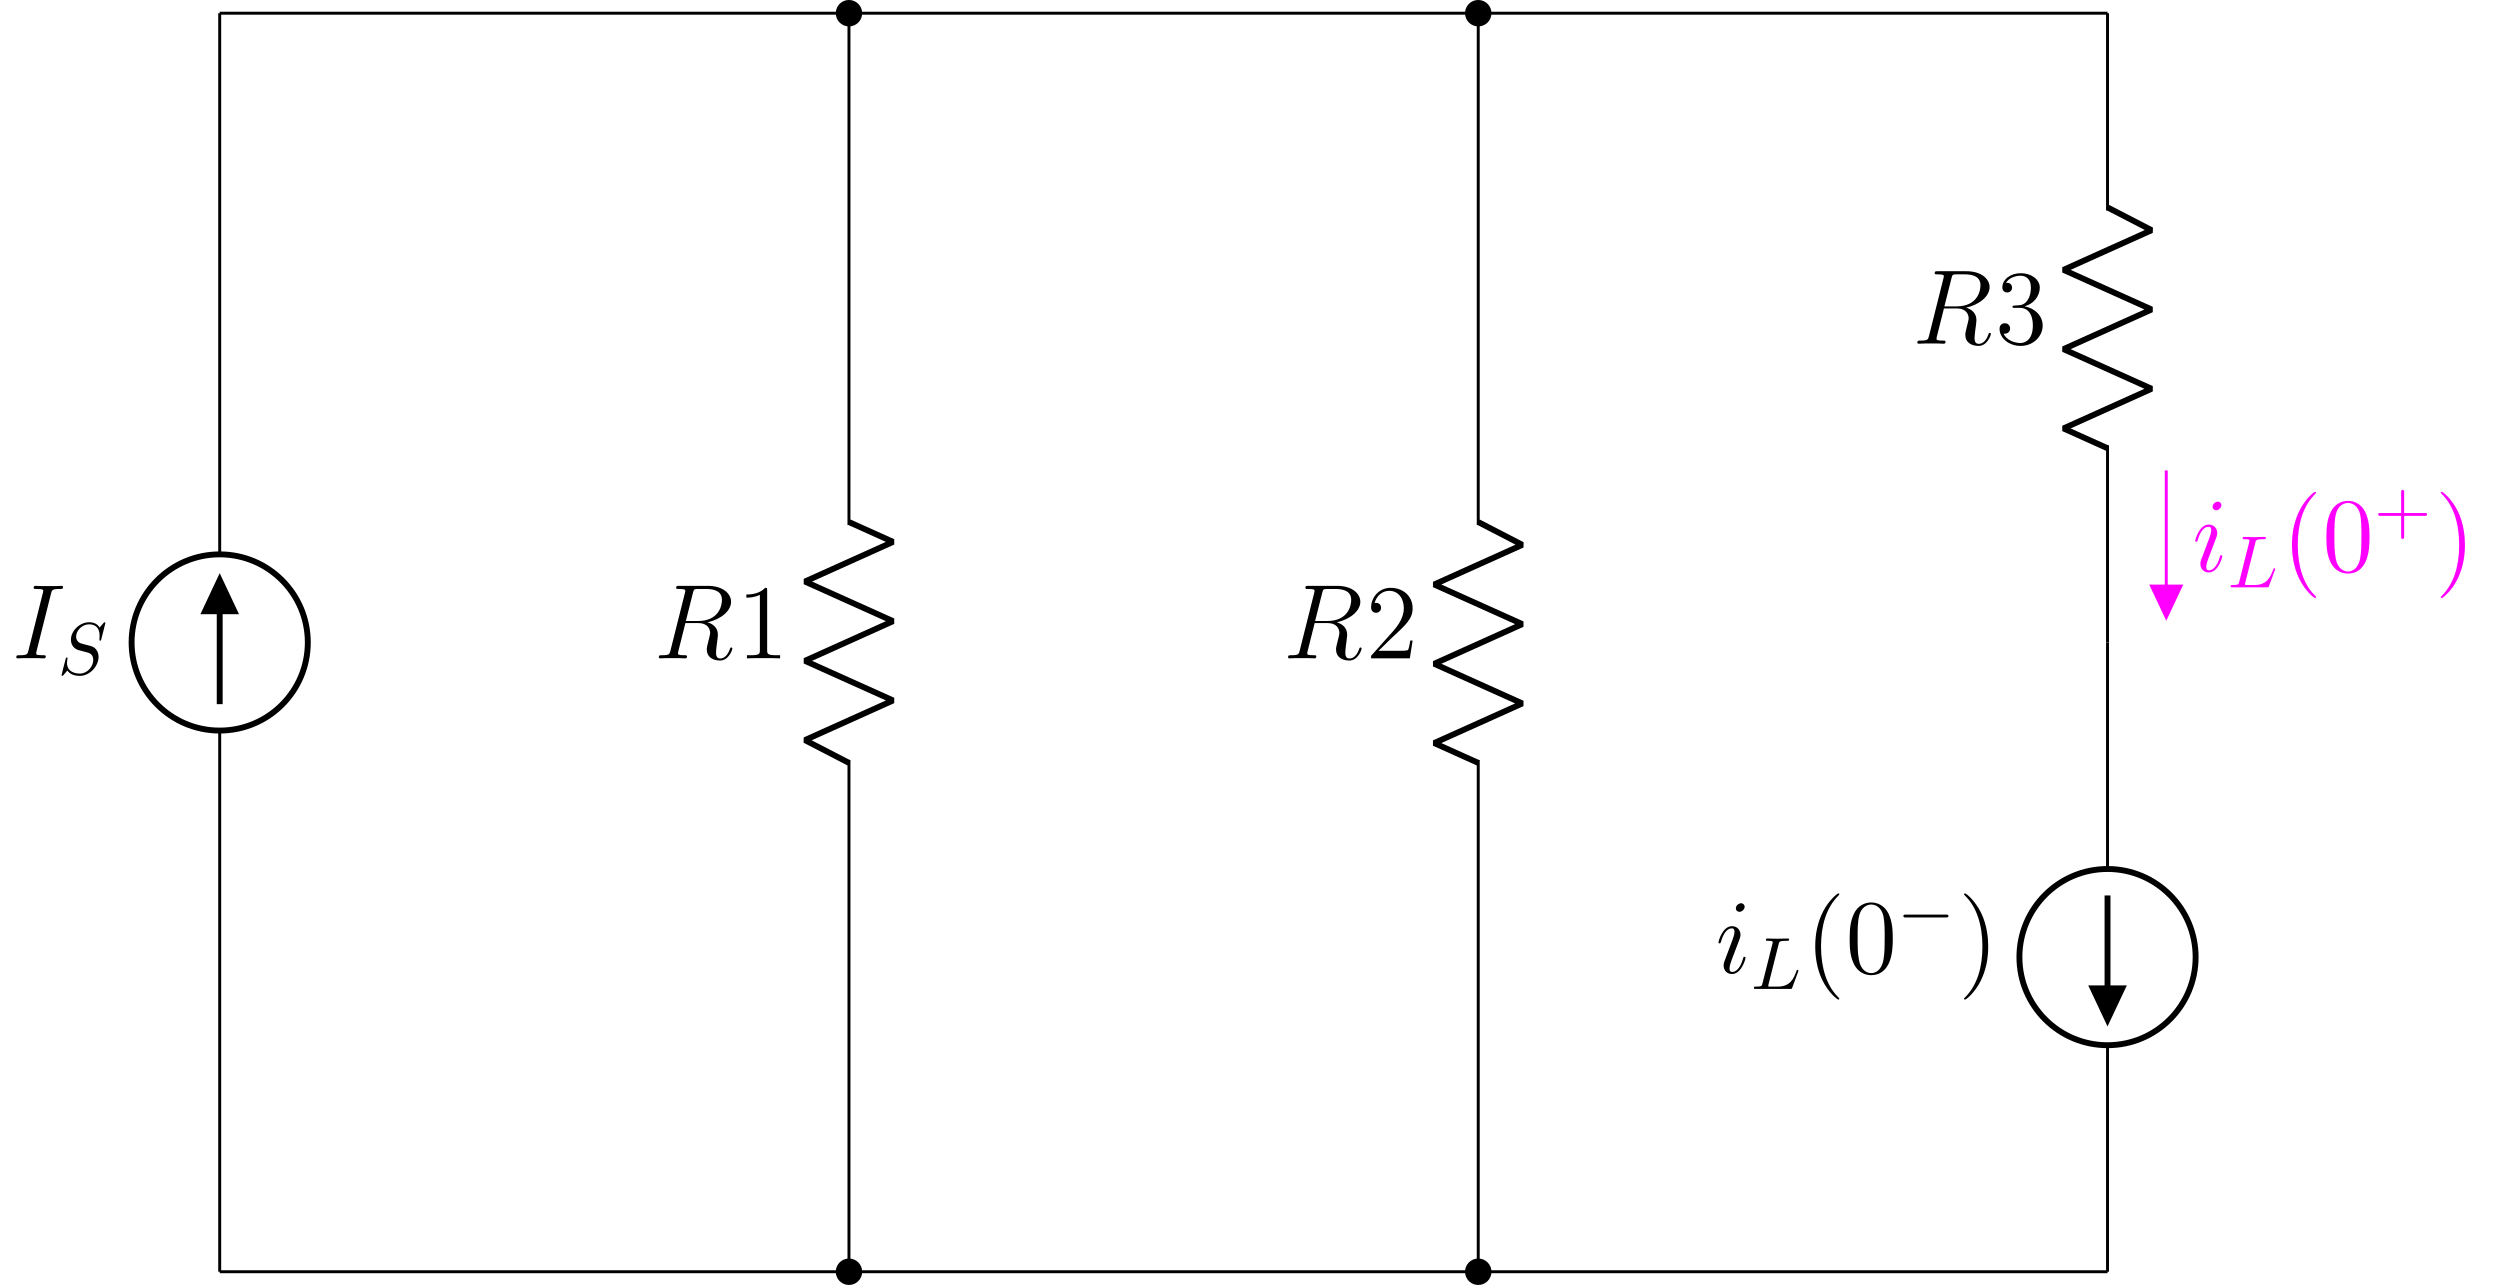
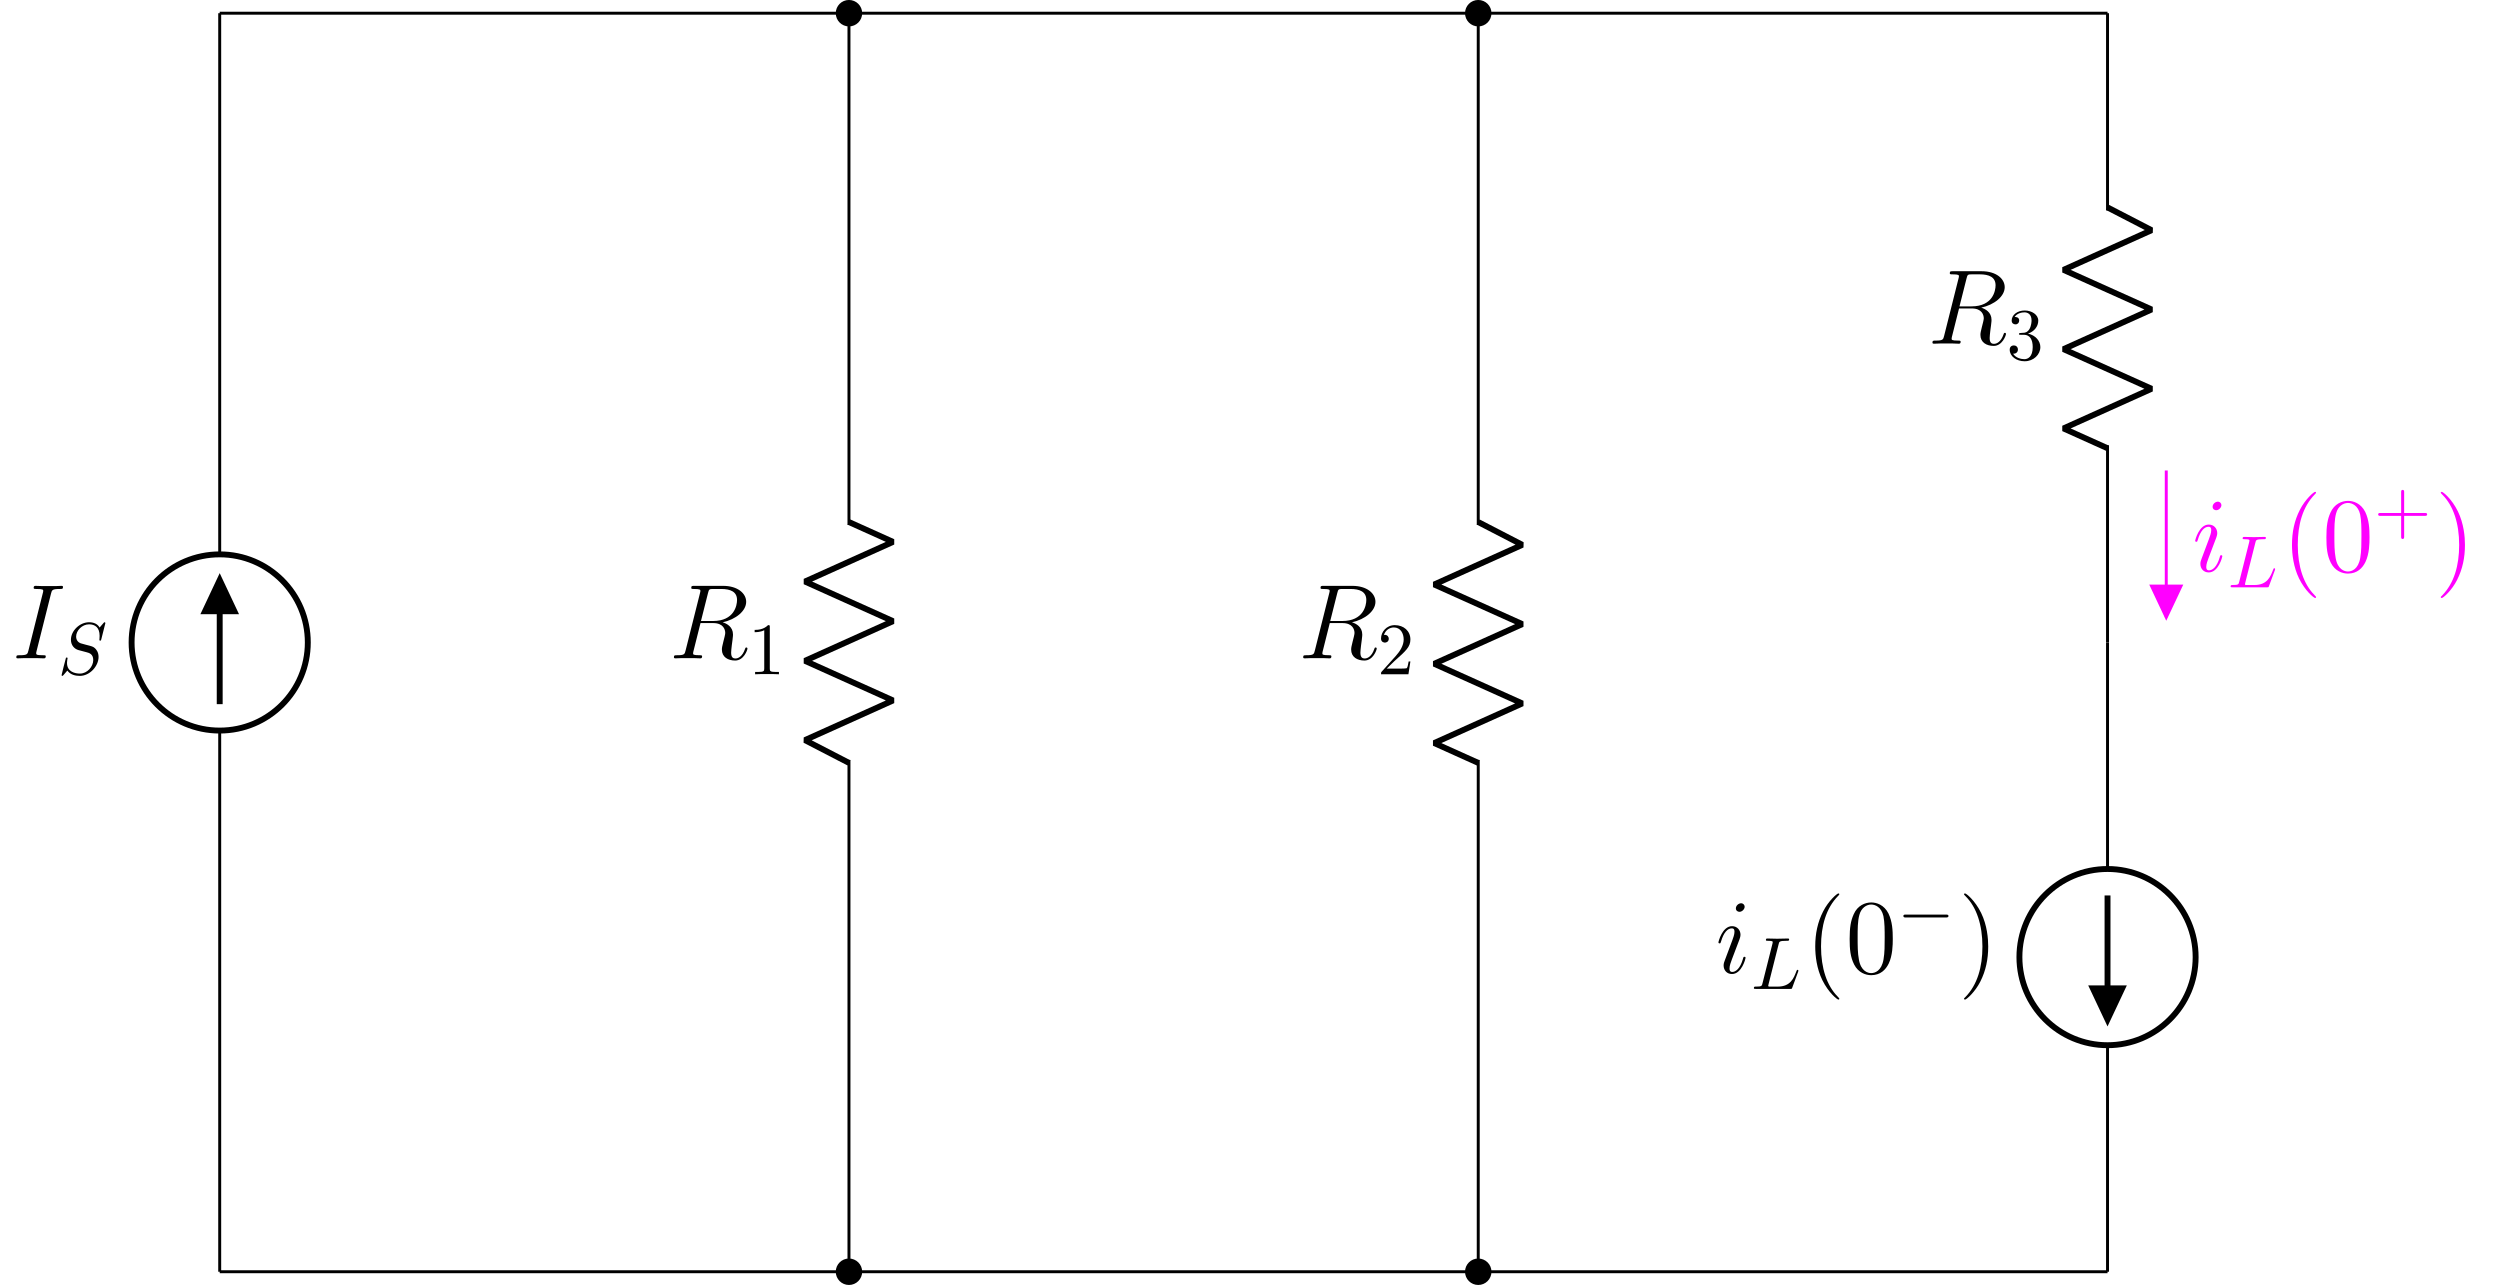
<svg xmlns="http://www.w3.org/2000/svg" xmlns:xlink="http://www.w3.org/1999/xlink" width="337.852pt" height="173.651pt" viewBox="0 0 337.852 173.651" version="1.1">
  <defs>
    <g>
      <symbol overflow="visible" id="glyph0-0">
        <path style="stroke:none;" d="" />
      </symbol>
      <symbol overflow="visible" id="glyph0-1">
        <path style="stroke:none;" d="M 5.281 -8.734 C 5.406 -9.234 5.438 -9.375 6.484 -9.375 C 6.797 -9.375 6.906 -9.375 6.906 -9.656 C 6.906 -9.797 6.75 -9.797 6.719 -9.797 C 6.453 -9.797 6.141 -9.766 5.875 -9.766 L 4.109 -9.766 C 3.828 -9.766 3.5 -9.797 3.219 -9.797 C 3.094 -9.797 2.938 -9.797 2.938 -9.531 C 2.938 -9.375 3.062 -9.375 3.344 -9.375 C 4.234 -9.375 4.234 -9.266 4.234 -9.109 C 4.234 -9.016 4.203 -8.922 4.172 -8.797 L 2.234 -1.062 C 2.109 -0.562 2.078 -0.422 1.031 -0.422 C 0.719 -0.422 0.594 -0.422 0.594 -0.141 C 0.594 0 0.734 0 0.797 0 C 1.062 0 1.375 -0.031 1.641 -0.031 L 3.406 -0.031 C 3.688 -0.031 4 0 4.281 0 C 4.406 0 4.578 0 4.578 -0.266 C 4.578 -0.422 4.484 -0.422 4.172 -0.422 C 3.281 -0.422 3.281 -0.531 3.281 -0.703 C 3.281 -0.734 3.281 -0.797 3.344 -1.031 Z M 5.281 -8.734 " />
      </symbol>
      <symbol overflow="visible" id="glyph0-2">
        <path style="stroke:none;" d="M 5.281 -8.828 C 5.406 -9.359 5.469 -9.375 6.031 -9.375 L 7.062 -9.375 C 8.297 -9.375 9.203 -9.016 9.203 -7.891 C 9.203 -7.156 8.828 -5.047 5.953 -5.047 L 4.328 -5.047 Z M 7.266 -4.875 C 9.047 -5.266 10.438 -6.406 10.438 -7.641 C 10.438 -8.766 9.312 -9.797 7.312 -9.797 L 3.422 -9.797 C 3.141 -9.797 3.016 -9.797 3.016 -9.531 C 3.016 -9.375 3.109 -9.375 3.391 -9.375 C 4.25 -9.375 4.25 -9.266 4.25 -9.109 C 4.25 -9.078 4.25 -9 4.188 -8.781 L 2.25 -1.062 C 2.125 -0.562 2.094 -0.422 1.109 -0.422 C 0.781 -0.422 0.672 -0.422 0.672 -0.141 C 0.672 0 0.828 0 0.875 0 C 1.141 0 1.438 -0.031 1.703 -0.031 L 3.406 -0.031 C 3.656 -0.031 3.953 0 4.219 0 C 4.328 0 4.484 0 4.484 -0.266 C 4.484 -0.422 4.359 -0.422 4.141 -0.422 C 3.266 -0.422 3.266 -0.531 3.266 -0.672 C 3.266 -0.688 3.266 -0.781 3.297 -0.906 L 4.266 -4.766 L 5.984 -4.766 C 7.344 -4.766 7.609 -3.906 7.609 -3.422 C 7.609 -3.219 7.453 -2.656 7.359 -2.281 C 7.203 -1.625 7.156 -1.469 7.156 -1.188 C 7.156 -0.172 7.984 0.297 8.953 0.297 C 10.109 0.297 10.609 -1.125 10.609 -1.312 C 10.609 -1.422 10.547 -1.469 10.453 -1.469 C 10.344 -1.469 10.312 -1.375 10.281 -1.266 C 9.938 -0.25 9.359 0.016 9 0.016 C 8.641 0.016 8.406 -0.141 8.406 -0.781 C 8.406 -1.141 8.578 -2.438 8.594 -2.516 C 8.656 -3.047 8.656 -3.094 8.656 -3.219 C 8.656 -4.266 7.812 -4.703 7.266 -4.875 Z M 7.266 -4.875 " />
      </symbol>
      <symbol overflow="visible" id="glyph0-3">
        <path style="stroke:none;" d="M 4.062 -2.047 C 4.062 -2.125 4 -2.188 3.922 -2.188 C 3.781 -2.188 3.766 -2.141 3.703 -1.891 C 3.328 -0.594 2.734 -0.141 2.266 -0.141 C 2.094 -0.141 1.891 -0.188 1.891 -0.609 C 1.891 -1 2.062 -1.438 2.219 -1.859 L 3.234 -4.531 C 3.266 -4.641 3.375 -4.906 3.375 -5.172 C 3.375 -5.781 2.938 -6.328 2.234 -6.328 C 0.922 -6.328 0.391 -4.25 0.391 -4.125 C 0.391 -4.078 0.438 -4 0.547 -4 C 0.672 -4 0.688 -4.062 0.75 -4.266 C 1.094 -5.469 1.641 -6.031 2.188 -6.031 C 2.328 -6.031 2.562 -6.031 2.562 -5.562 C 2.562 -5.188 2.375 -4.719 2.266 -4.406 L 1.266 -1.734 C 1.172 -1.5 1.094 -1.281 1.094 -1.016 C 1.094 -0.375 1.531 0.141 2.219 0.141 C 3.547 0.141 4.062 -1.953 4.062 -2.047 Z M 3.938 -8.953 C 3.938 -9.172 3.766 -9.422 3.453 -9.422 C 3.125 -9.422 2.75 -9.109 2.75 -8.734 C 2.75 -8.375 3.062 -8.266 3.234 -8.266 C 3.609 -8.266 3.938 -8.641 3.938 -8.953 Z M 3.938 -8.953 " />
      </symbol>
      <symbol overflow="visible" id="glyph1-0">
        <path style="stroke:none;" d="" />
      </symbol>
      <symbol overflow="visible" id="glyph1-1">
        <path style="stroke:none;" d="M 6.438 -6.922 C 6.438 -6.953 6.406 -7.031 6.312 -7.031 C 6.266 -7.031 6.266 -7.016 6.141 -6.875 L 5.656 -6.312 C 5.406 -6.781 4.891 -7.031 4.234 -7.031 C 2.969 -7.031 1.781 -5.875 1.781 -4.672 C 1.781 -3.875 2.297 -3.406 2.812 -3.266 L 3.875 -2.984 C 4.25 -2.891 4.797 -2.734 4.797 -1.922 C 4.797 -1.031 3.984 -0.094 3 -0.094 C 2.359 -0.094 1.25 -0.312 1.25 -1.547 C 1.25 -1.781 1.312 -2.031 1.312 -2.078 C 1.328 -2.125 1.328 -2.141 1.328 -2.156 C 1.328 -2.25 1.266 -2.266 1.219 -2.266 C 1.172 -2.266 1.141 -2.25 1.109 -2.219 C 1.078 -2.188 0.516 0.094 0.516 0.125 C 0.516 0.172 0.562 0.219 0.625 0.219 C 0.672 0.219 0.688 0.203 0.812 0.062 L 1.297 -0.5 C 1.719 0.078 2.406 0.219 2.984 0.219 C 4.344 0.219 5.516 -1.109 5.516 -2.344 C 5.516 -3.031 5.172 -3.375 5.031 -3.516 C 4.797 -3.734 4.641 -3.781 3.766 -4 C 3.531 -4.062 3.188 -4.172 3.094 -4.188 C 2.828 -4.281 2.484 -4.562 2.484 -5.094 C 2.484 -5.906 3.281 -6.75 4.234 -6.75 C 5.047 -6.75 5.656 -6.312 5.656 -5.203 C 5.656 -4.891 5.625 -4.703 5.625 -4.641 C 5.625 -4.641 5.625 -4.547 5.734 -4.547 C 5.844 -4.547 5.859 -4.578 5.891 -4.75 Z M 6.438 -6.922 " />
      </symbol>
      <symbol overflow="visible" id="glyph1-2">
        <path style="stroke:none;" d="M 3.734 -6.031 C 3.812 -6.391 3.844 -6.5 4.781 -6.5 C 5.078 -6.5 5.156 -6.5 5.156 -6.688 C 5.156 -6.812 5.047 -6.812 5 -6.812 C 4.672 -6.812 3.859 -6.781 3.531 -6.781 C 3.234 -6.781 2.5 -6.812 2.203 -6.812 C 2.141 -6.812 2.016 -6.812 2.016 -6.609 C 2.016 -6.5 2.109 -6.5 2.297 -6.5 C 2.312 -6.5 2.5 -6.5 2.672 -6.484 C 2.844 -6.453 2.938 -6.453 2.938 -6.312 C 2.938 -6.281 2.938 -6.25 2.906 -6.125 L 1.562 -0.781 C 1.469 -0.391 1.453 -0.312 0.656 -0.312 C 0.484 -0.312 0.391 -0.312 0.391 -0.109 C 0.391 0 0.484 0 0.656 0 L 5.281 0 C 5.516 0 5.516 0 5.578 -0.172 L 6.375 -2.328 C 6.406 -2.438 6.406 -2.453 6.406 -2.469 C 6.406 -2.5 6.375 -2.578 6.297 -2.578 C 6.203 -2.578 6.188 -2.516 6.125 -2.359 C 5.781 -1.453 5.344 -0.312 3.625 -0.312 L 2.688 -0.312 C 2.547 -0.312 2.516 -0.312 2.469 -0.312 C 2.359 -0.328 2.328 -0.344 2.328 -0.422 C 2.328 -0.453 2.328 -0.469 2.375 -0.641 Z M 3.734 -6.031 " />
      </symbol>
      <symbol overflow="visible" id="glyph2-0">
        <path style="stroke:none;" d="" />
      </symbol>
      <symbol overflow="visible" id="glyph2-1">
-         <path style="stroke:none;" d="M 4.125 -9.188 C 4.125 -9.531 4.125 -9.531 3.844 -9.531 C 3.5 -9.156 2.781 -8.625 1.312 -8.625 L 1.312 -8.203 C 1.641 -8.203 2.359 -8.203 3.141 -8.578 L 3.141 -1.109 C 3.141 -0.594 3.094 -0.422 1.844 -0.422 L 1.391 -0.422 L 1.391 0 C 1.781 -0.031 3.172 -0.031 3.641 -0.031 C 4.109 -0.031 5.5 -0.031 5.875 0 L 5.875 -0.422 L 5.438 -0.422 C 4.172 -0.422 4.125 -0.594 4.125 -1.109 Z M 4.125 -9.188 " />
+         <path style="stroke:none;" d="M 2.938 -6.375 C 2.938 -6.625 2.938 -6.641 2.703 -6.641 C 2.078 -6 1.203 -6 0.891 -6 L 0.891 -5.688 C 1.094 -5.688 1.672 -5.688 2.188 -5.953 L 2.188 -0.781 C 2.188 -0.422 2.156 -0.312 1.266 -0.312 L 0.953 -0.312 L 0.953 0 C 1.297 -0.031 2.156 -0.031 2.562 -0.031 C 2.953 -0.031 3.828 -0.031 4.172 0 L 4.172 -0.312 L 3.859 -0.312 C 2.953 -0.312 2.938 -0.422 2.938 -0.781 Z M 2.938 -6.375 " />
      </symbol>
      <symbol overflow="visible" id="glyph2-2">
-         <path style="stroke:none;" d="M 6.312 -2.406 L 6 -2.406 C 5.953 -2.172 5.844 -1.375 5.688 -1.141 C 5.594 -1.016 4.781 -1.016 4.344 -1.016 L 1.688 -1.016 C 2.078 -1.344 2.953 -2.266 3.328 -2.609 C 5.516 -4.625 6.312 -5.359 6.312 -6.781 C 6.312 -8.438 5 -9.531 3.344 -9.531 C 1.672 -9.531 0.703 -8.125 0.703 -6.891 C 0.703 -6.156 1.328 -6.156 1.375 -6.156 C 1.672 -6.156 2.047 -6.375 2.047 -6.828 C 2.047 -7.234 1.781 -7.5 1.375 -7.5 C 1.25 -7.5 1.219 -7.5 1.172 -7.484 C 1.453 -8.469 2.219 -9.125 3.156 -9.125 C 4.375 -9.125 5.125 -8.109 5.125 -6.781 C 5.125 -5.562 4.422 -4.5 3.594 -3.578 L 0.703 -0.344 L 0.703 0 L 5.938 0 Z M 6.312 -2.406 " />
+         <path style="stroke:none;" d="M 1.266 -0.766 L 2.328 -1.797 C 3.875 -3.172 4.469 -3.703 4.469 -4.703 C 4.469 -5.844 3.578 -6.641 2.359 -6.641 C 1.234 -6.641 0.5 -5.719 0.5 -4.828 C 0.5 -4.281 1 -4.281 1.031 -4.281 C 1.203 -4.281 1.547 -4.391 1.547 -4.812 C 1.547 -5.062 1.359 -5.328 1.016 -5.328 C 0.938 -5.328 0.922 -5.328 0.891 -5.312 C 1.109 -5.969 1.656 -6.328 2.234 -6.328 C 3.141 -6.328 3.562 -5.516 3.562 -4.703 C 3.562 -3.906 3.078 -3.125 2.516 -2.5 L 0.609 -0.375 C 0.5 -0.266 0.5 -0.234 0.5 0 L 4.203 0 L 4.469 -1.734 L 4.234 -1.734 C 4.172 -1.438 4.109 -1 4 -0.844 C 3.938 -0.766 3.281 -0.766 3.062 -0.766 Z M 1.266 -0.766 " />
      </symbol>
      <symbol overflow="visible" id="glyph2-3">
-         <path style="stroke:none;" d="M 2.641 -5.156 C 2.391 -5.141 2.344 -5.125 2.344 -4.984 C 2.344 -4.844 2.406 -4.844 2.672 -4.844 L 3.328 -4.844 C 4.547 -4.844 5.094 -3.844 5.094 -2.469 C 5.094 -0.594 4.109 -0.094 3.406 -0.094 C 2.719 -0.094 1.547 -0.422 1.141 -1.359 C 1.594 -1.297 2.016 -1.547 2.016 -2.062 C 2.016 -2.484 1.703 -2.766 1.312 -2.766 C 0.969 -2.766 0.594 -2.562 0.594 -2.016 C 0.594 -0.75 1.859 0.297 3.453 0.297 C 5.156 0.297 6.422 -1 6.422 -2.453 C 6.422 -3.766 5.359 -4.812 3.984 -5.047 C 5.234 -5.406 6.031 -6.453 6.031 -7.578 C 6.031 -8.703 4.859 -9.531 3.469 -9.531 C 2.031 -9.531 0.969 -8.656 0.969 -7.609 C 0.969 -7.047 1.422 -6.922 1.641 -6.922 C 1.938 -6.922 2.281 -7.141 2.281 -7.578 C 2.281 -8.031 1.938 -8.234 1.625 -8.234 C 1.531 -8.234 1.5 -8.234 1.469 -8.219 C 2.016 -9.188 3.359 -9.188 3.422 -9.188 C 3.906 -9.188 4.828 -8.984 4.828 -7.578 C 4.828 -7.297 4.797 -6.5 4.375 -5.875 C 3.938 -5.25 3.453 -5.203 3.062 -5.188 Z M 2.641 -5.156 " />
+         <path style="stroke:none;" d="M 2.891 -3.516 C 3.703 -3.781 4.281 -4.469 4.281 -5.266 C 4.281 -6.078 3.406 -6.641 2.453 -6.641 C 1.453 -6.641 0.688 -6.047 0.688 -5.281 C 0.688 -4.953 0.906 -4.766 1.203 -4.766 C 1.5 -4.766 1.703 -4.984 1.703 -5.281 C 1.703 -5.766 1.234 -5.766 1.094 -5.766 C 1.391 -6.266 2.047 -6.391 2.406 -6.391 C 2.828 -6.391 3.375 -6.172 3.375 -5.281 C 3.375 -5.156 3.344 -4.578 3.094 -4.141 C 2.797 -3.656 2.453 -3.625 2.203 -3.625 C 2.125 -3.609 1.891 -3.594 1.812 -3.594 C 1.734 -3.578 1.672 -3.562 1.672 -3.469 C 1.672 -3.359 1.734 -3.359 1.906 -3.359 L 2.344 -3.359 C 3.156 -3.359 3.531 -2.688 3.531 -1.703 C 3.531 -0.344 2.844 -0.062 2.406 -0.062 C 1.969 -0.062 1.219 -0.234 0.875 -0.812 C 1.219 -0.766 1.531 -0.984 1.531 -1.359 C 1.531 -1.719 1.266 -1.922 0.984 -1.922 C 0.734 -1.922 0.422 -1.781 0.422 -1.344 C 0.422 -0.438 1.344 0.219 2.438 0.219 C 3.656 0.219 4.562 -0.688 4.562 -1.703 C 4.562 -2.516 3.922 -3.297 2.891 -3.516 Z M 2.891 -3.516 " />
      </symbol>
      <symbol overflow="visible" id="glyph2-4">
-         <path style="stroke:none;" d="M 4.656 3.484 C 4.656 3.438 4.656 3.406 4.422 3.172 C 2.984 1.719 2.188 -0.641 2.188 -3.578 C 2.188 -6.359 2.859 -8.75 4.516 -10.438 C 4.656 -10.578 4.656 -10.594 4.656 -10.641 C 4.656 -10.734 4.594 -10.75 4.531 -10.75 C 4.344 -10.75 3.172 -9.719 2.469 -8.312 C 1.734 -6.875 1.406 -5.328 1.406 -3.578 C 1.406 -2.297 1.609 -0.594 2.359 0.953 C 3.203 2.672 4.375 3.594 4.531 3.594 C 4.594 3.594 4.656 3.578 4.656 3.484 Z M 4.656 3.484 " />
-       </symbol>
-       <symbol overflow="visible" id="glyph2-5">
-         <path style="stroke:none;" d="M 6.422 -4.594 C 6.422 -5.781 6.359 -6.938 5.844 -8.031 C 5.25 -9.219 4.219 -9.531 3.516 -9.531 C 2.688 -9.531 1.656 -9.125 1.141 -7.938 C 0.734 -7.031 0.594 -6.141 0.594 -4.594 C 0.594 -3.203 0.688 -2.156 1.203 -1.141 C 1.766 -0.047 2.75 0.297 3.5 0.297 C 4.75 0.297 5.469 -0.438 5.875 -1.281 C 6.391 -2.359 6.422 -3.766 6.422 -4.594 Z M 3.5 0.016 C 3.047 0.016 2.109 -0.25 1.844 -1.812 C 1.672 -2.672 1.672 -3.766 1.672 -4.766 C 1.672 -5.938 1.672 -7 1.906 -7.844 C 2.156 -8.812 2.891 -9.25 3.5 -9.25 C 4.047 -9.25 4.875 -8.922 5.156 -7.688 C 5.328 -6.875 5.328 -5.734 5.328 -4.766 C 5.328 -3.797 5.328 -2.719 5.172 -1.844 C 4.906 -0.266 4 0.016 3.5 0.016 Z M 3.5 0.016 " />
-       </symbol>
-       <symbol overflow="visible" id="glyph2-6">
-         <path style="stroke:none;" d="M 4.047 -3.578 C 4.047 -4.656 3.906 -6.438 3.094 -8.109 C 2.25 -9.828 1.078 -10.75 0.922 -10.75 C 0.859 -10.75 0.781 -10.734 0.781 -10.641 C 0.781 -10.594 0.781 -10.578 1.031 -10.328 C 2.469 -8.875 3.266 -6.516 3.266 -3.578 C 3.266 -0.797 2.594 1.594 0.938 3.281 C 0.781 3.406 0.781 3.438 0.781 3.484 C 0.781 3.578 0.859 3.594 0.922 3.594 C 1.109 3.594 2.281 2.562 2.984 1.156 C 3.719 -0.297 4.047 -1.844 4.047 -3.578 Z M 4.047 -3.578 " />
+         <path style="stroke:none;" d="M 4.078 -2.297 L 6.859 -2.297 C 7 -2.297 7.188 -2.297 7.188 -2.5 C 7.188 -2.688 7 -2.688 6.859 -2.688 L 4.078 -2.688 L 4.078 -5.484 C 4.078 -5.625 4.078 -5.812 3.875 -5.812 C 3.672 -5.812 3.672 -5.625 3.672 -5.484 L 3.672 -2.688 L 0.891 -2.688 C 0.75 -2.688 0.562 -2.688 0.562 -2.5 C 0.562 -2.297 0.75 -2.297 0.891 -2.297 L 3.672 -2.297 L 3.672 0.5 C 3.672 0.641 3.672 0.828 3.875 0.828 C 4.078 0.828 4.078 0.641 4.078 0.5 Z M 4.078 -2.297 " />
      </symbol>
      <symbol overflow="visible" id="glyph3-0">
        <path style="stroke:none;" d="" />
      </symbol>
      <symbol overflow="visible" id="glyph3-1">
-         <path style="stroke:none;" d="M 4.078 -2.297 L 6.859 -2.297 C 7 -2.297 7.188 -2.297 7.188 -2.5 C 7.188 -2.688 7 -2.688 6.859 -2.688 L 4.078 -2.688 L 4.078 -5.484 C 4.078 -5.625 4.078 -5.812 3.875 -5.812 C 3.672 -5.812 3.672 -5.625 3.672 -5.484 L 3.672 -2.688 L 0.891 -2.688 C 0.75 -2.688 0.562 -2.688 0.562 -2.5 C 0.562 -2.297 0.75 -2.297 0.891 -2.297 L 3.672 -2.297 L 3.672 0.5 C 3.672 0.641 3.672 0.828 3.875 0.828 C 4.078 0.828 4.078 0.641 4.078 0.5 Z M 4.078 -2.297 " />
+         <path style="stroke:none;" d="M 4.656 3.484 C 4.656 3.438 4.656 3.406 4.422 3.172 C 2.984 1.719 2.188 -0.641 2.188 -3.578 C 2.188 -6.359 2.859 -8.75 4.516 -10.438 C 4.656 -10.578 4.656 -10.594 4.656 -10.641 C 4.656 -10.734 4.594 -10.75 4.531 -10.75 C 4.344 -10.75 3.172 -9.719 2.469 -8.312 C 1.734 -6.875 1.406 -5.328 1.406 -3.578 C 1.406 -2.297 1.609 -0.594 2.359 0.953 C 3.203 2.672 4.375 3.594 4.531 3.594 C 4.594 3.594 4.656 3.578 4.656 3.484 Z M 4.656 3.484 " />
+       </symbol>
+       <symbol overflow="visible" id="glyph3-2">
+         <path style="stroke:none;" d="M 6.422 -4.594 C 6.422 -5.781 6.359 -6.938 5.844 -8.031 C 5.25 -9.219 4.219 -9.531 3.516 -9.531 C 2.688 -9.531 1.656 -9.125 1.141 -7.938 C 0.734 -7.031 0.594 -6.141 0.594 -4.594 C 0.594 -3.203 0.688 -2.156 1.203 -1.141 C 1.766 -0.047 2.75 0.297 3.5 0.297 C 4.75 0.297 5.469 -0.438 5.875 -1.281 C 6.391 -2.359 6.422 -3.766 6.422 -4.594 Z M 3.5 0.016 C 3.047 0.016 2.109 -0.25 1.844 -1.812 C 1.672 -2.672 1.672 -3.766 1.672 -4.766 C 1.672 -5.938 1.672 -7 1.906 -7.844 C 2.156 -8.812 2.891 -9.25 3.5 -9.25 C 4.047 -9.25 4.875 -8.922 5.156 -7.688 C 5.328 -6.875 5.328 -5.734 5.328 -4.766 C 5.328 -3.797 5.328 -2.719 5.172 -1.844 C 4.906 -0.266 4 0.016 3.5 0.016 Z M 3.5 0.016 " />
+       </symbol>
+       <symbol overflow="visible" id="glyph3-3">
+         <path style="stroke:none;" d="M 4.047 -3.578 C 4.047 -4.656 3.906 -6.438 3.094 -8.109 C 2.25 -9.828 1.078 -10.75 0.922 -10.75 C 0.859 -10.75 0.781 -10.734 0.781 -10.641 C 0.781 -10.594 0.781 -10.578 1.031 -10.328 C 2.469 -8.875 3.266 -6.516 3.266 -3.578 C 3.266 -0.797 2.594 1.594 0.938 3.281 C 0.781 3.406 0.781 3.438 0.781 3.484 C 0.781 3.578 0.859 3.594 0.922 3.594 C 1.109 3.594 2.281 2.562 2.984 1.156 C 3.719 -0.297 4.047 -1.844 4.047 -3.578 Z M 4.047 -3.578 " />
      </symbol>
      <symbol overflow="visible" id="glyph4-0">
        <path style="stroke:none;" d="" />
      </symbol>
      <symbol overflow="visible" id="glyph4-1">
        <path style="stroke:none;" d="M 6.562 -2.297 C 6.734 -2.297 6.922 -2.297 6.922 -2.5 C 6.922 -2.688 6.734 -2.688 6.562 -2.688 L 1.172 -2.688 C 1 -2.688 0.828 -2.688 0.828 -2.5 C 0.828 -2.297 1 -2.297 1.172 -2.297 Z M 6.562 -2.297 " />
      </symbol>
    </g>
    <clipPath id="clip1">
      <path d="M 113 170 L 117 170 L 117 173.652 L 113 173.652 Z M 113 170 " />
    </clipPath>
    <clipPath id="clip2">
      <path d="M 107 164 L 122 164 L 122 173.652 L 107 173.652 Z M 107 164 " />
    </clipPath>
    <clipPath id="clip3">
      <path d="M 198 170 L 202 170 L 202 173.652 L 198 173.652 Z M 198 170 " />
    </clipPath>
    <clipPath id="clip4">
      <path d="M 192 164 L 207 164 L 207 173.652 L 192 173.652 Z M 192 164 " />
    </clipPath>
  </defs>
  <g id="surface1">
    <path style="fill:none;stroke-width:0.399;stroke-linecap:butt;stroke-linejoin:miter;stroke:rgb(0%,0%,0%);stroke-opacity:1;stroke-miterlimit:10;" d="M 0.001 0.002 L 0.001 0.201 M 0.001 0.002 L 0.001 73.135 M 0.001 96.947 L 0.001 170.08 M 0.001 169.881 L 0.001 170.08 " transform="matrix(1,0,0,-1,29.69,171.865)" />
    <path style="fill:none;stroke-width:0.797;stroke-linecap:butt;stroke-linejoin:miter;stroke:rgb(0%,0%,0%);stroke-opacity:1;stroke-miterlimit:10;" d="M -11.905 85.041 C -11.905 78.467 -6.577 73.135 0.001 73.135 C 6.576 73.135 11.908 78.467 11.908 85.041 C 11.908 91.615 6.576 96.947 0.001 96.947 C -6.577 96.947 -11.905 91.615 -11.905 85.041 Z M -11.905 85.041 " transform="matrix(1,0,0,-1,29.69,171.865)" />
    <path style="fill:none;stroke-width:0.797;stroke-linecap:butt;stroke-linejoin:miter;stroke:rgb(0%,0%,0%);stroke-opacity:1;stroke-miterlimit:10;" d="M 0.001 76.705 L 0.001 93.373 " transform="matrix(1,0,0,-1,29.69,171.865)" />
    <path style="fill-rule:nonzero;fill:rgb(0%,0%,0%);fill-opacity:1;stroke-width:0.797;stroke-linecap:butt;stroke-linejoin:miter;stroke:rgb(0%,0%,0%);stroke-opacity:1;stroke-miterlimit:10;" d="M 0.001 89.256 L 1.986 89.256 L 0.001 93.474 L -1.983 89.256 L 0.001 89.256 " transform="matrix(1,0,0,-1,29.69,171.865)" />
    <g style="fill:rgb(0%,0%,0%);fill-opacity:1;">
      <use xlink:href="#glyph0-1" x="1.609" y="88.97" />
    </g>
    <g style="fill:rgb(0%,0%,0%);fill-opacity:1;">
      <use xlink:href="#glyph1-1" x="7.804" y="91.122" />
    </g>
    <path style="fill:none;stroke-width:0.399;stroke-linecap:butt;stroke-linejoin:miter;stroke:rgb(0%,0%,0%);stroke-opacity:1;stroke-miterlimit:10;" d="M 85.04 0.002 L 85.04 0.201 M 85.04 0.002 L 85.04 69.166 M 85.04 100.916 L 85.04 170.08 M 85.04 169.881 L 85.04 170.08 " transform="matrix(1,0,0,-1,29.69,171.865)" />
    <path style="fill:none;stroke-width:0.797;stroke-linecap:butt;stroke-linejoin:bevel;stroke:rgb(0%,0%,0%);stroke-opacity:1;stroke-miterlimit:10;" d="M 85.04 68.767 L 79.087 71.845 L 90.994 77.205 L 79.087 82.56 L 90.994 87.92 L 79.087 93.275 L 90.994 98.635 L 85.04 101.314 " transform="matrix(1,0,0,-1,29.69,171.865)" />
    <g style="fill:rgb(0%,0%,0%);fill-opacity:1;">
-       <use xlink:href="#glyph0-2" x="88.359" y="88.97" />
+       <use xlink:href="#glyph0-2" x="90.401" y="88.97" />
    </g>
    <g style="fill:rgb(0%,0%,0%);fill-opacity:1;">
-       <use xlink:href="#glyph2-1" x="99.549" y="88.97" />
+       <use xlink:href="#glyph2-1" x="101.093" y="91.122" />
    </g>
    <path style="fill:none;stroke-width:0.399;stroke-linecap:butt;stroke-linejoin:miter;stroke:rgb(0%,0%,0%);stroke-opacity:1;stroke-miterlimit:10;" d="M 170.08 170.08 L 170.08 169.881 M 170.08 170.08 L 170.08 100.916 M 170.08 69.166 L 170.08 0.002 M 170.08 0.201 L 170.08 0.002 " transform="matrix(1,0,0,-1,29.69,171.865)" />
    <path style="fill:none;stroke-width:0.797;stroke-linecap:butt;stroke-linejoin:bevel;stroke:rgb(0%,0%,0%);stroke-opacity:1;stroke-miterlimit:10;" d="M 170.08 101.314 L 176.033 98.236 L 164.126 92.877 L 176.033 87.521 L 164.126 82.162 L 176.033 76.802 L 164.126 71.447 L 170.08 68.767 " transform="matrix(1,0,0,-1,29.69,171.865)" />
    <g style="fill:rgb(0%,0%,0%);fill-opacity:1;">
-       <use xlink:href="#glyph0-2" x="173.398" y="88.97" />
+       <use xlink:href="#glyph0-2" x="175.441" y="88.97" />
    </g>
    <g style="fill:rgb(0%,0%,0%);fill-opacity:1;">
-       <use xlink:href="#glyph2-2" x="184.589" y="88.97" />
+       <use xlink:href="#glyph2-2" x="186.133" y="91.122" />
    </g>
    <path style="fill:none;stroke-width:0.399;stroke-linecap:butt;stroke-linejoin:miter;stroke:rgb(0%,0%,0%);stroke-opacity:1;stroke-miterlimit:10;" d="M 255.123 170.08 L 255.123 169.881 M 255.123 170.08 L 255.123 143.435 M 255.123 111.685 L 255.123 85.041 M 255.123 111.685 L 255.123 85.041 M 255.123 85.24 L 255.123 85.041 " transform="matrix(1,0,0,-1,29.69,171.865)" />
    <path style="fill:none;stroke-width:0.797;stroke-linecap:butt;stroke-linejoin:bevel;stroke:rgb(0%,0%,0%);stroke-opacity:1;stroke-miterlimit:10;" d="M 255.123 143.834 L 261.076 140.756 L 249.169 135.396 L 261.076 130.041 L 249.169 124.681 L 261.076 119.326 L 249.169 113.967 L 255.123 111.287 " transform="matrix(1,0,0,-1,29.69,171.865)" />
    <g style="fill:rgb(0%,0%,0%);fill-opacity:1;">
-       <use xlink:href="#glyph0-2" x="258.438" y="46.45" />
+       <use xlink:href="#glyph0-2" x="260.48" y="46.45" />
    </g>
    <g style="fill:rgb(0%,0%,0%);fill-opacity:1;">
-       <use xlink:href="#glyph2-3" x="269.628" y="46.45" />
+       <use xlink:href="#glyph2-3" x="271.172" y="48.602" />
    </g>
    <path style="fill:none;stroke-width:0.399;stroke-linecap:butt;stroke-linejoin:miter;stroke:rgb(100%,0%,100%);stroke-opacity:1;stroke-miterlimit:10;" d="M 263.06 108.283 L 263.06 88.443 " transform="matrix(1,0,0,-1,29.69,171.865)" />
    <path style="fill-rule:nonzero;fill:rgb(100%,0%,100%);fill-opacity:1;stroke-width:0.399;stroke-linecap:butt;stroke-linejoin:miter;stroke:rgb(100%,0%,100%);stroke-opacity:1;stroke-miterlimit:10;" d="M 263.06 92.658 L 261.076 92.658 L 263.06 88.443 L 265.044 92.658 L 263.06 92.658 " transform="matrix(1,0,0,-1,29.69,171.865)" />
    <g style="fill:rgb(100%,0%,100%);fill-opacity:1;">
      <use xlink:href="#glyph0-3" x="296.265" y="77.218" />
    </g>
    <g style="fill:rgb(100%,0%,100%);fill-opacity:1;">
      <use xlink:href="#glyph1-2" x="301.057" y="79.37" />
    </g>
    <g style="fill:rgb(100%,0%,100%);fill-opacity:1;">
-       <use xlink:href="#glyph2-4" x="308.335" y="77.218" />
-       <use xlink:href="#glyph2-5" x="313.798" y="77.218" />
+       <use xlink:href="#glyph3-1" x="308.335" y="77.218" />
+       <use xlink:href="#glyph3-2" x="313.798" y="77.218" />
    </g>
    <g style="fill:rgb(100%,0%,100%);fill-opacity:1;">
-       <use xlink:href="#glyph3-1" x="320.821" y="72.012" />
+       <use xlink:href="#glyph2-4" x="320.821" y="72.012" />
    </g>
    <g style="fill:rgb(100%,0%,100%);fill-opacity:1;">
-       <use xlink:href="#glyph2-6" x="329.068" y="77.218" />
+       <use xlink:href="#glyph3-3" x="329.068" y="77.218" />
    </g>
    <path style="fill:none;stroke-width:0.399;stroke-linecap:butt;stroke-linejoin:miter;stroke:rgb(0%,0%,0%);stroke-opacity:1;stroke-miterlimit:10;" d="M 255.123 85.041 L 255.123 84.842 M 255.123 85.041 L 255.123 54.428 M 255.123 30.615 L 255.123 0.002 M 255.123 0.201 L 255.123 0.002 " transform="matrix(1,0,0,-1,29.69,171.865)" />
    <path style="fill:none;stroke-width:0.797;stroke-linecap:butt;stroke-linejoin:miter;stroke:rgb(0%,0%,0%);stroke-opacity:1;stroke-miterlimit:10;" d="M 267.029 42.521 C 267.029 49.095 261.697 54.428 255.123 54.428 C 248.544 54.428 243.216 49.095 243.216 42.521 C 243.216 35.943 248.544 30.615 255.123 30.615 C 261.697 30.615 267.029 35.943 267.029 42.521 Z M 267.029 42.521 " transform="matrix(1,0,0,-1,29.69,171.865)" />
    <path style="fill:none;stroke-width:0.797;stroke-linecap:butt;stroke-linejoin:miter;stroke:rgb(0%,0%,0%);stroke-opacity:1;stroke-miterlimit:10;" d="M 255.123 50.853 L 255.123 34.185 " transform="matrix(1,0,0,-1,29.69,171.865)" />
    <path style="fill-rule:nonzero;fill:rgb(0%,0%,0%);fill-opacity:1;stroke-width:0.797;stroke-linecap:butt;stroke-linejoin:miter;stroke:rgb(0%,0%,0%);stroke-opacity:1;stroke-miterlimit:10;" d="M 255.123 38.303 L 253.138 38.303 L 255.123 34.088 L 257.107 38.303 L 255.123 38.303 " transform="matrix(1,0,0,-1,29.69,171.865)" />
    <g style="fill:rgb(0%,0%,0%);fill-opacity:1;">
      <use xlink:href="#glyph0-3" x="231.837" y="131.49" />
    </g>
    <g style="fill:rgb(0%,0%,0%);fill-opacity:1;">
      <use xlink:href="#glyph1-2" x="236.629" y="133.642" />
    </g>
    <g style="fill:rgb(0%,0%,0%);fill-opacity:1;">
-       <use xlink:href="#glyph2-4" x="243.907" y="131.49" />
-       <use xlink:href="#glyph2-5" x="249.37" y="131.49" />
+       <use xlink:href="#glyph3-1" x="243.907" y="131.49" />
+       <use xlink:href="#glyph3-2" x="249.37" y="131.49" />
    </g>
    <g style="fill:rgb(0%,0%,0%);fill-opacity:1;">
      <use xlink:href="#glyph4-1" x="256.394" y="126.284" />
    </g>
    <g style="fill:rgb(0%,0%,0%);fill-opacity:1;">
-       <use xlink:href="#glyph2-6" x="264.641" y="131.49" />
+       <use xlink:href="#glyph3-3" x="264.641" y="131.49" />
    </g>
    <path style="fill:none;stroke-width:0.399;stroke-linecap:butt;stroke-linejoin:miter;stroke:rgb(0%,0%,0%);stroke-opacity:1;stroke-miterlimit:10;" d="M 0.001 0.002 L 0.201 0.002 M 0.001 0.002 L 42.521 0.002 M 42.521 0.002 L 85.04 0.002 M 84.841 0.002 L 85.24 0.002 M 85.04 0.002 L 127.56 0.002 M 127.56 0.002 L 170.08 0.002 M 169.88 0.002 L 170.279 0.002 M 170.08 0.002 L 212.603 0.002 M 212.603 0.002 L 255.123 0.002 M 254.923 0.002 L 255.123 0.002 " transform="matrix(1,0,0,-1,29.69,171.865)" />
    <g clip-path="url(#clip1)" clip-rule="nonzero">
      <path style=" stroke:none;fill-rule:nonzero;fill:rgb(0%,0%,0%);fill-opacity:1;" d="M 116.316 171.863 C 116.316 170.988 115.605 170.277 114.73 170.277 C 113.855 170.277 113.145 170.988 113.145 171.863 C 113.145 172.742 113.855 173.453 114.73 173.453 C 115.605 173.453 116.316 172.742 116.316 171.863 Z M 116.316 171.863 " />
    </g>
    <g clip-path="url(#clip2)" clip-rule="nonzero">
      <path style="fill:none;stroke-width:0.399;stroke-linecap:butt;stroke-linejoin:miter;stroke:rgb(0%,0%,0%);stroke-opacity:1;stroke-miterlimit:10;" d="M 86.626 0.002 C 86.626 0.877 85.915 1.588 85.04 1.588 C 84.165 1.588 83.455 0.877 83.455 0.002 C 83.455 -0.877 84.165 -1.588 85.04 -1.588 C 85.915 -1.588 86.626 -0.877 86.626 0.002 Z M 86.626 0.002 " transform="matrix(1,0,0,-1,29.69,171.865)" />
    </g>
    <g clip-path="url(#clip3)" clip-rule="nonzero">
      <path style=" stroke:none;fill-rule:nonzero;fill:rgb(0%,0%,0%);fill-opacity:1;" d="M 201.359 171.863 C 201.359 170.988 200.648 170.277 199.77 170.277 C 198.895 170.277 198.184 170.988 198.184 171.863 C 198.184 172.742 198.895 173.453 199.77 173.453 C 200.648 173.453 201.359 172.742 201.359 171.863 Z M 201.359 171.863 " />
    </g>
    <g clip-path="url(#clip4)" clip-rule="nonzero">
      <path style="fill:none;stroke-width:0.399;stroke-linecap:butt;stroke-linejoin:miter;stroke:rgb(0%,0%,0%);stroke-opacity:1;stroke-miterlimit:10;" d="M 171.669 0.002 C 171.669 0.877 170.958 1.588 170.08 1.588 C 169.205 1.588 168.494 0.877 168.494 0.002 C 168.494 -0.877 169.205 -1.588 170.08 -1.588 C 170.958 -1.588 171.669 -0.877 171.669 0.002 Z M 171.669 0.002 " transform="matrix(1,0,0,-1,29.69,171.865)" />
    </g>
    <path style="fill:none;stroke-width:0.399;stroke-linecap:butt;stroke-linejoin:miter;stroke:rgb(0%,0%,0%);stroke-opacity:1;stroke-miterlimit:10;" d="M 0.001 170.08 L 0.201 170.08 M 0.001 170.08 L 42.521 170.08 M 42.521 170.08 L 85.04 170.08 M 84.841 170.08 L 85.24 170.08 M 85.04 170.08 L 127.56 170.08 M 127.56 170.08 L 170.08 170.08 M 169.88 170.08 L 170.279 170.08 M 170.08 170.08 L 212.603 170.08 M 212.603 170.08 L 255.123 170.08 M 254.923 170.08 L 255.123 170.08 " transform="matrix(1,0,0,-1,29.69,171.865)" />
    <path style="fill-rule:nonzero;fill:rgb(0%,0%,0%);fill-opacity:1;stroke-width:0.399;stroke-linecap:butt;stroke-linejoin:miter;stroke:rgb(0%,0%,0%);stroke-opacity:1;stroke-miterlimit:10;" d="M 86.626 170.08 C 86.626 170.959 85.915 171.67 85.04 171.67 C 84.165 171.67 83.455 170.959 83.455 170.08 C 83.455 169.205 84.165 168.494 85.04 168.494 C 85.915 168.494 86.626 169.205 86.626 170.08 Z M 86.626 170.08 " transform="matrix(1,0,0,-1,29.69,171.865)" />
    <path style="fill-rule:nonzero;fill:rgb(0%,0%,0%);fill-opacity:1;stroke-width:0.399;stroke-linecap:butt;stroke-linejoin:miter;stroke:rgb(0%,0%,0%);stroke-opacity:1;stroke-miterlimit:10;" d="M 171.669 170.08 C 171.669 170.959 170.958 171.67 170.08 171.67 C 169.205 171.67 168.494 170.959 168.494 170.08 C 168.494 169.205 169.205 168.494 170.08 168.494 C 170.958 168.494 171.669 169.205 171.669 170.08 Z M 171.669 170.08 " transform="matrix(1,0,0,-1,29.69,171.865)" />
  </g>
</svg>
